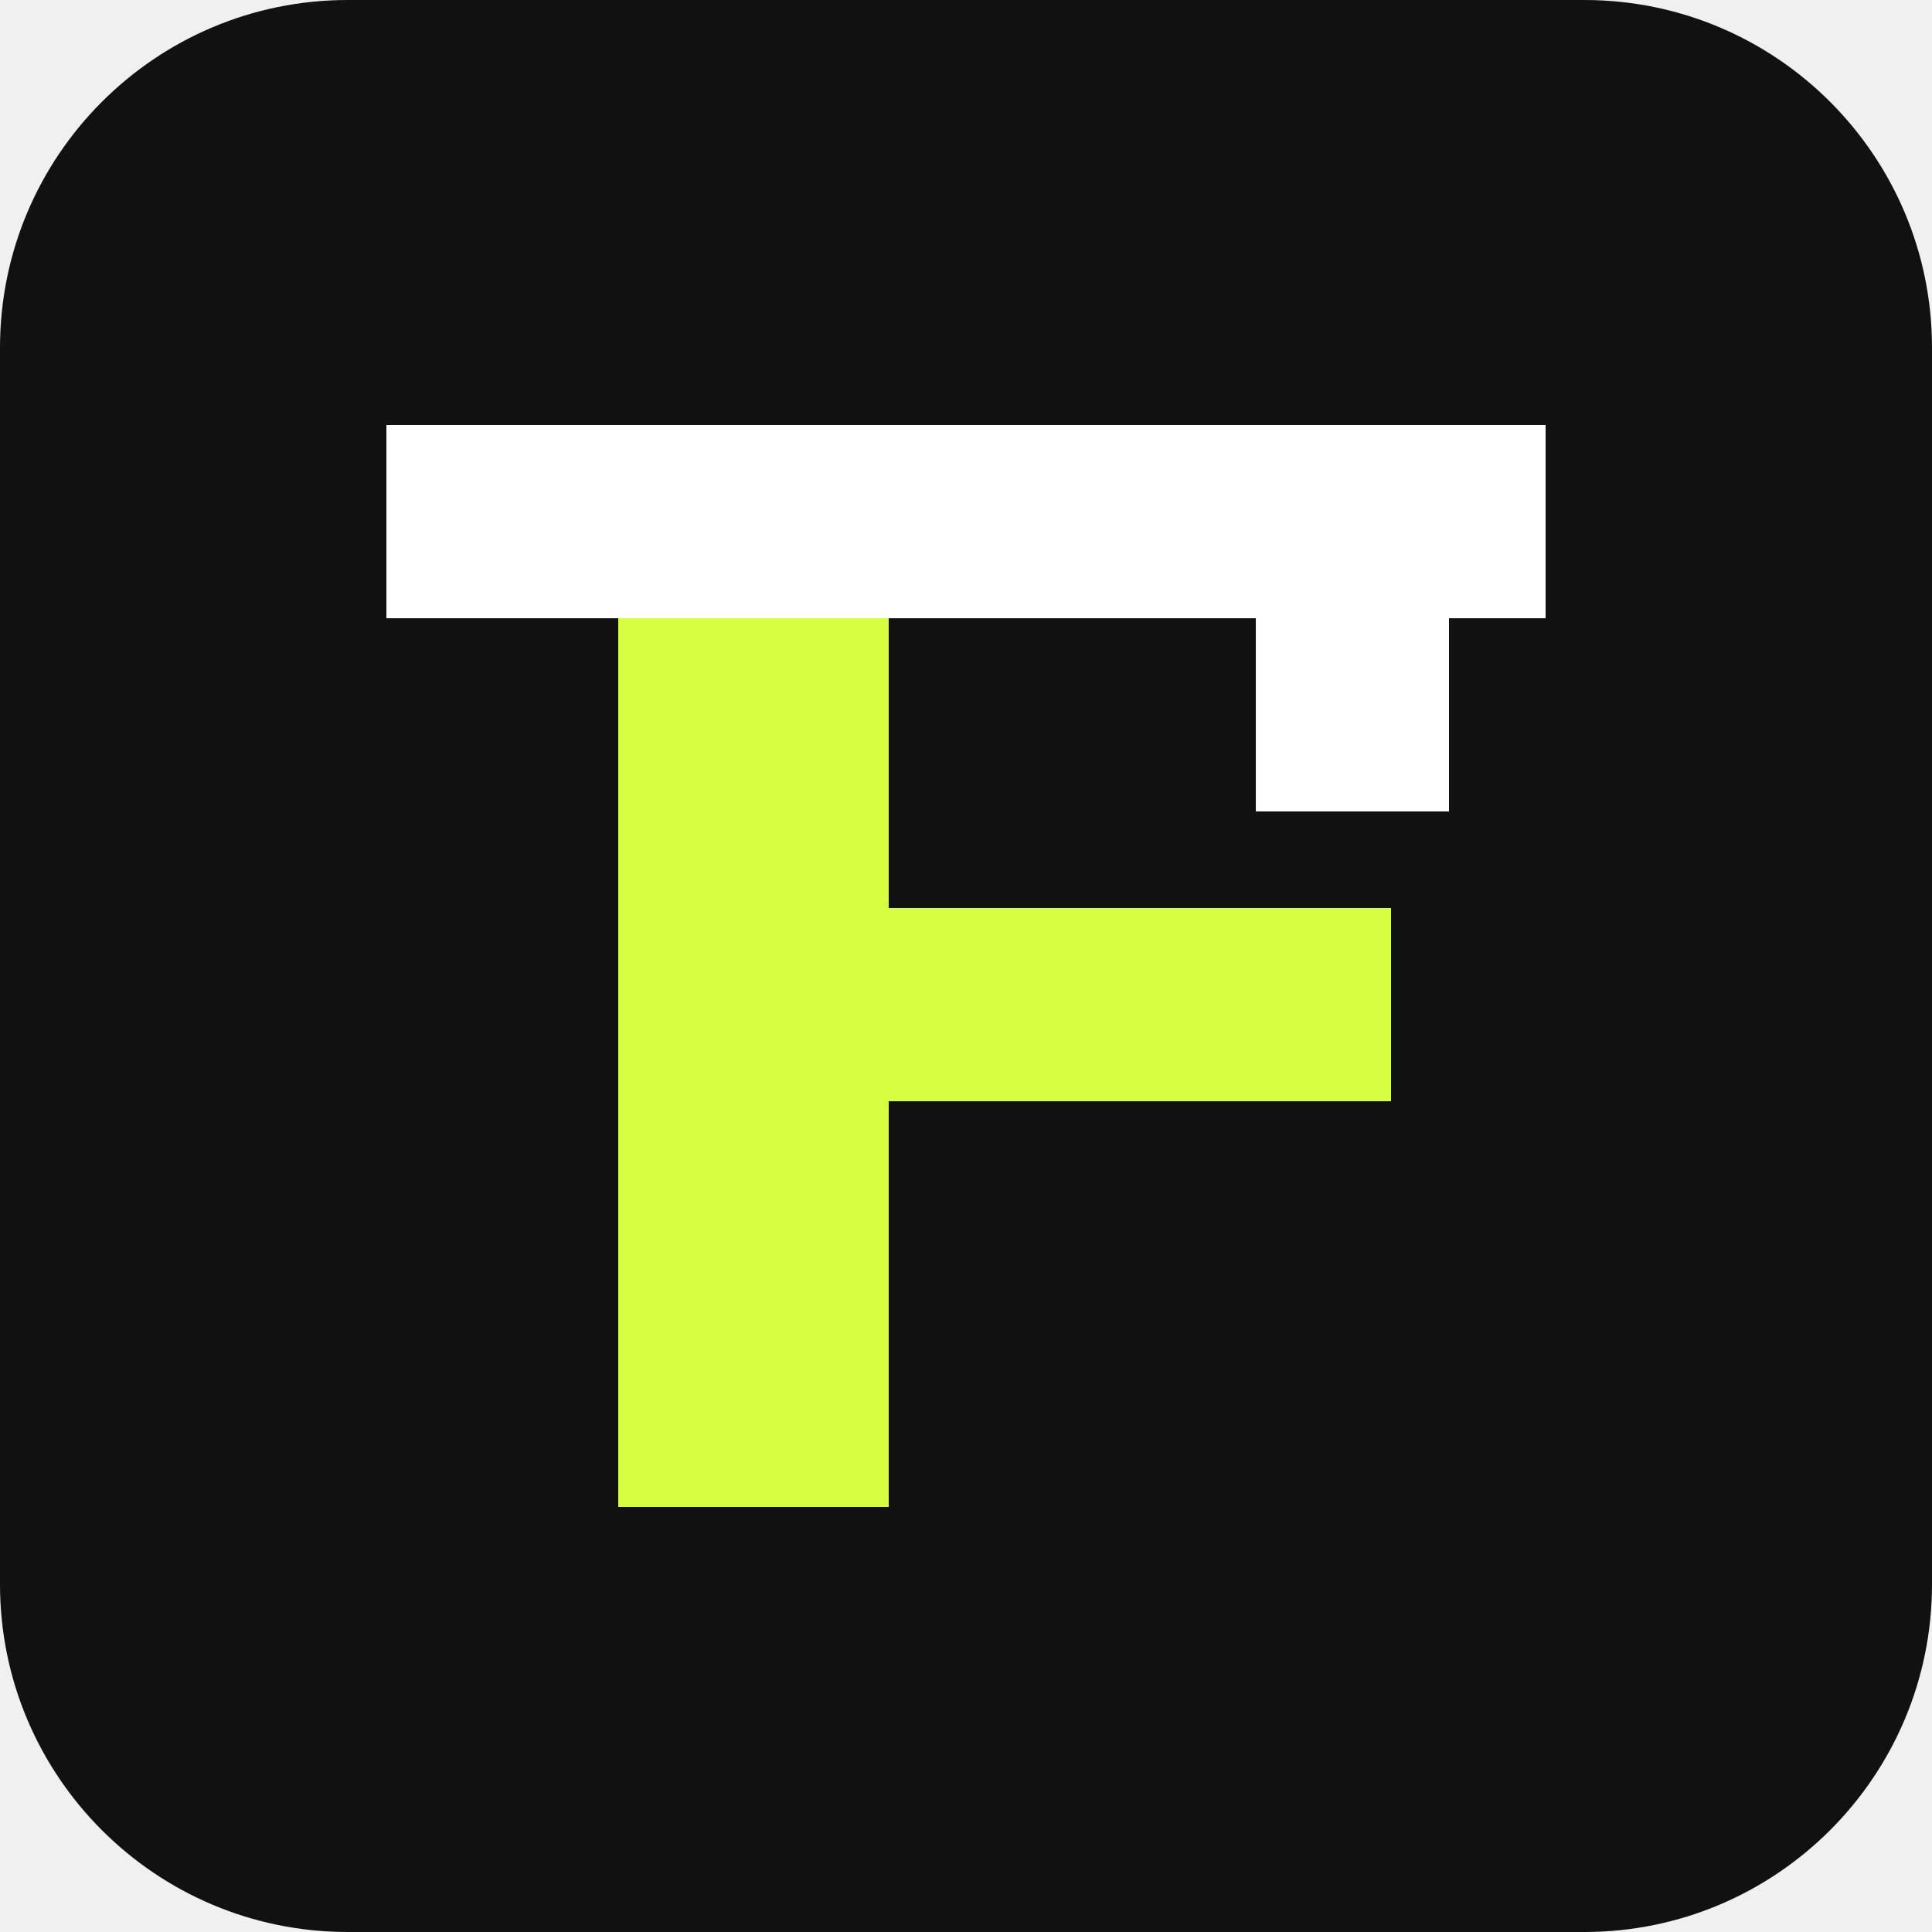
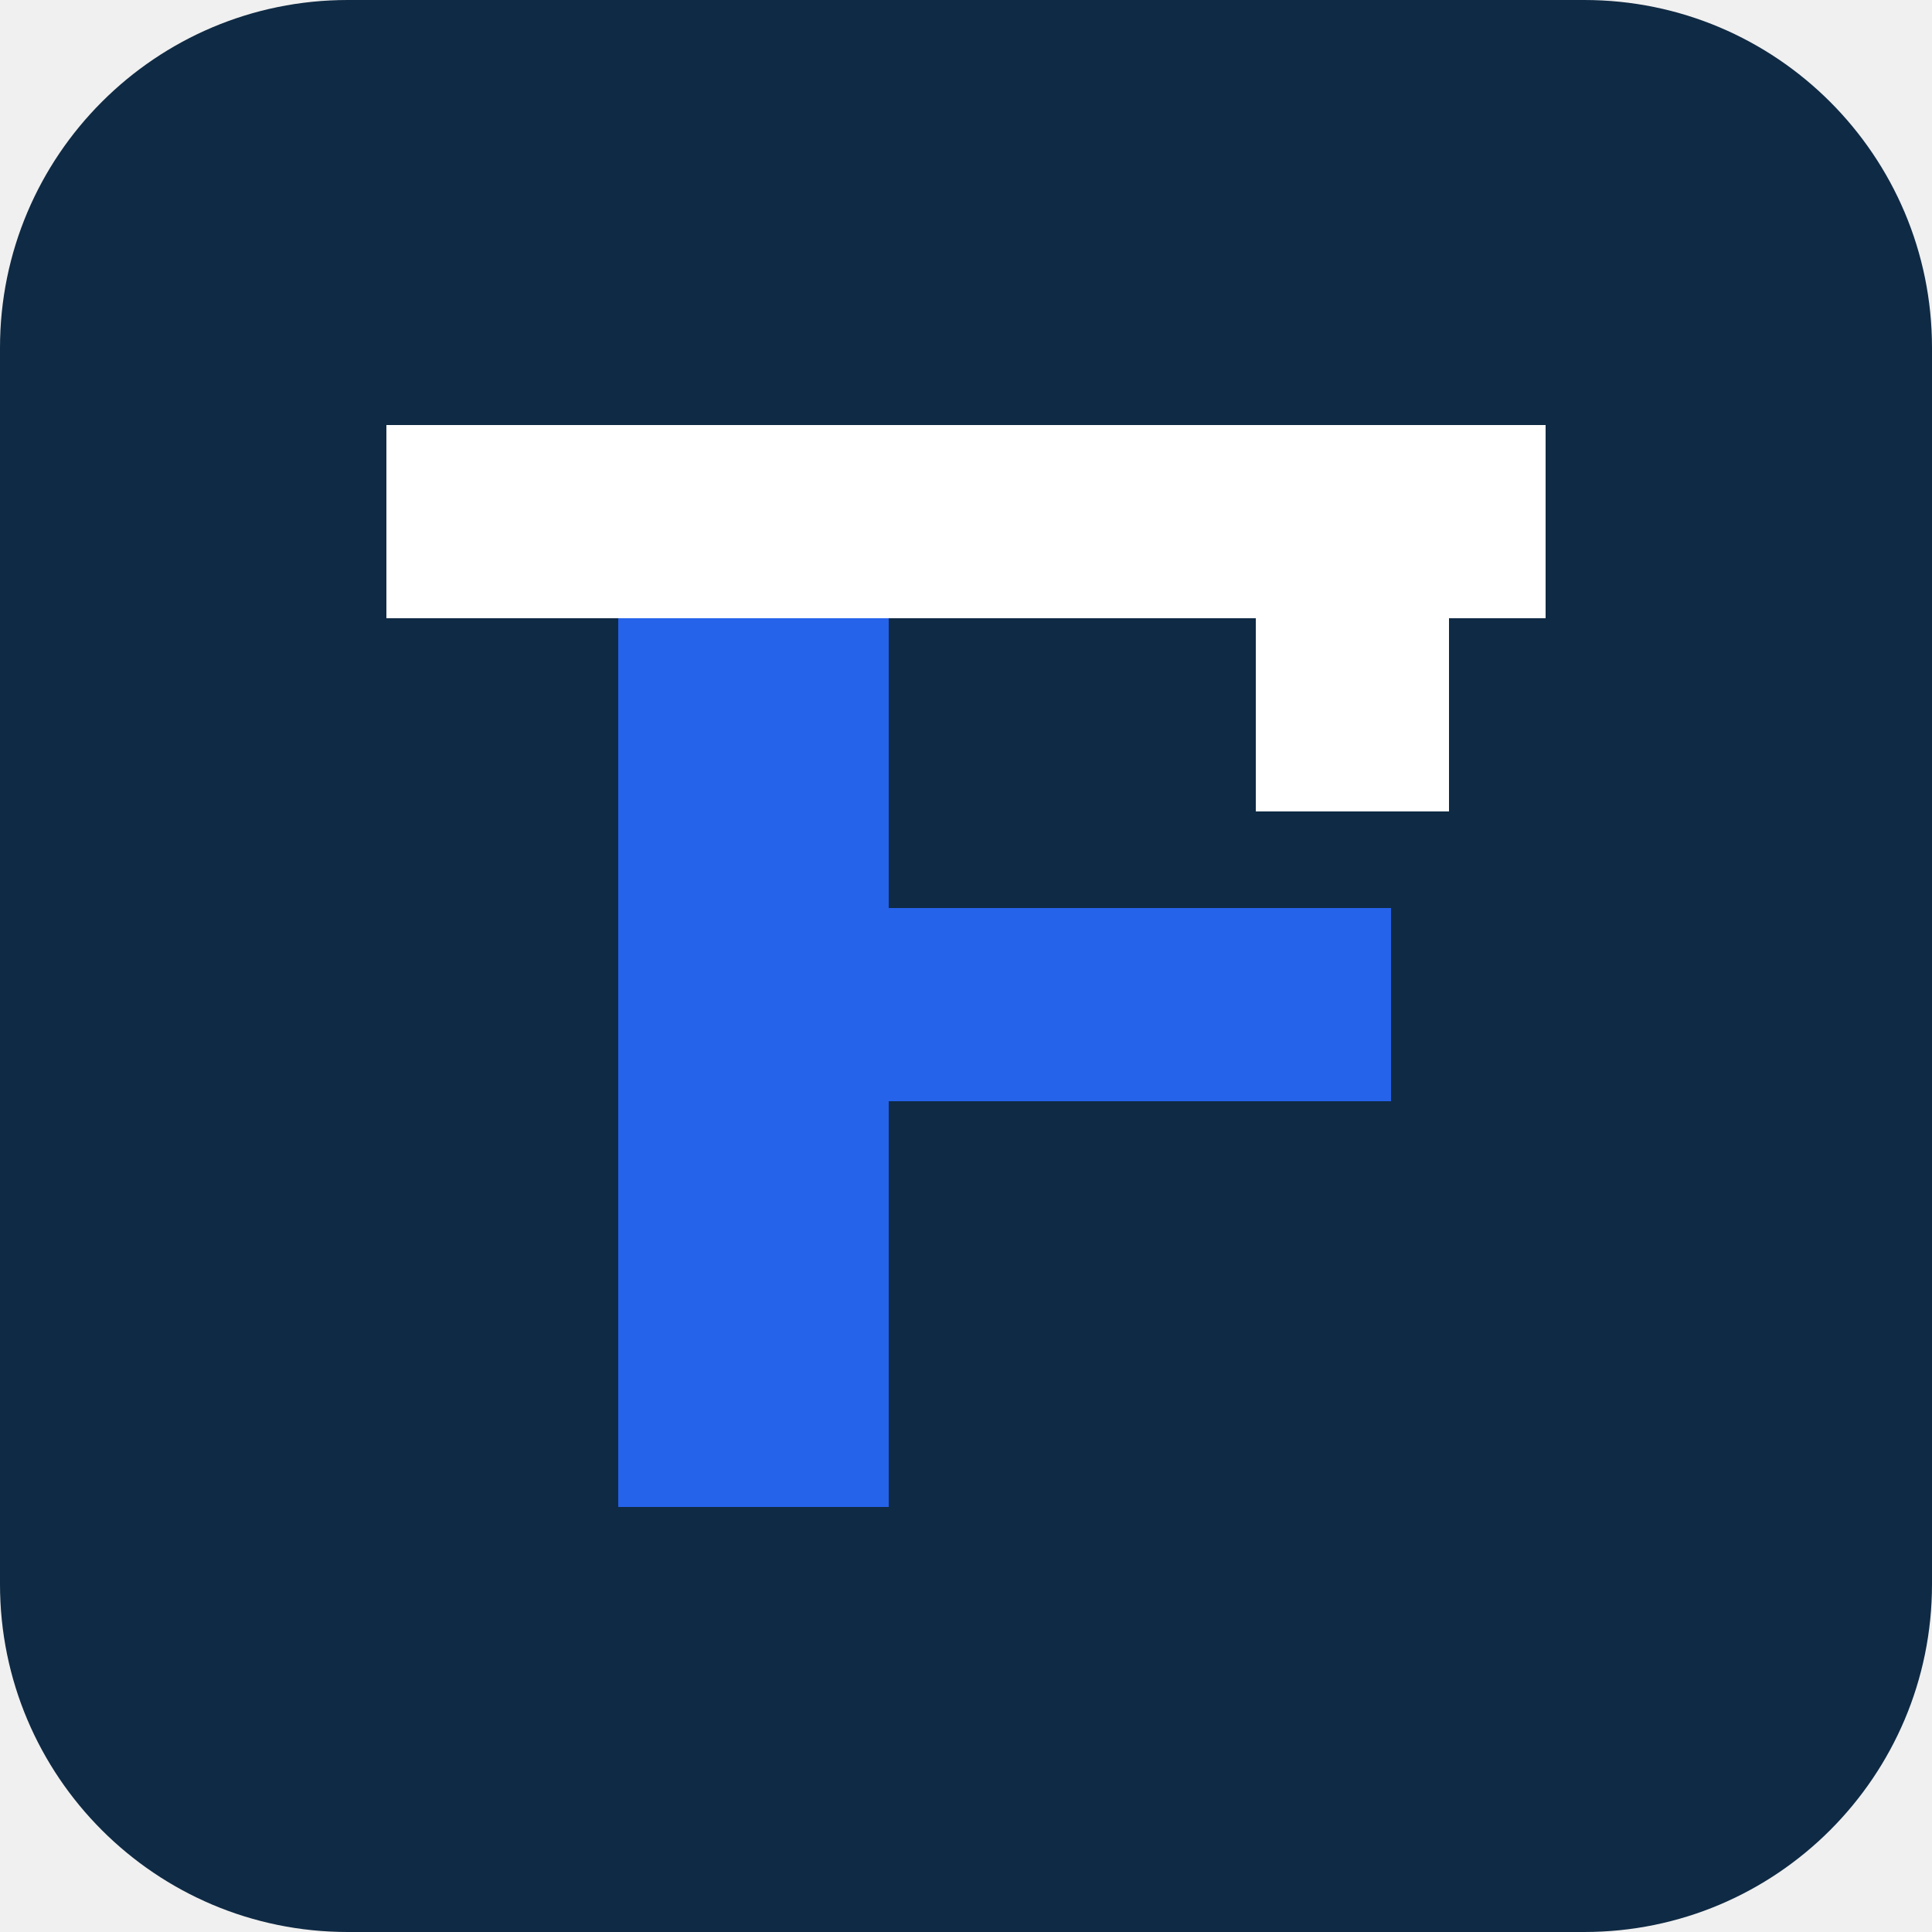
<svg xmlns="http://www.w3.org/2000/svg" viewBox="0 0 100 100" role="img" aria-label="TruFolks">
-   <rect width="100" height="100" rx="18" fill="#111111" />
+   <rect width="100" height="100" rx="18" fill="#0F2A44" />
  <rect x="20" y="22" width="60" height="10" fill="#ffffff" />
  <rect x="65" y="32" width="10" height="10" fill="#ffffff" />
-   <rect x="32" y="32" width="14" height="46" fill="#d6ff3f" />
-   <rect x="32" y="47" width="40" height="10" fill="#d6ff3f" />
+   <rect x="32" y="32" width="14" height="46" fill="#2563EB" />
+   <rect x="32" y="47" width="40" height="10" fill="#2563EB" />
</svg>
